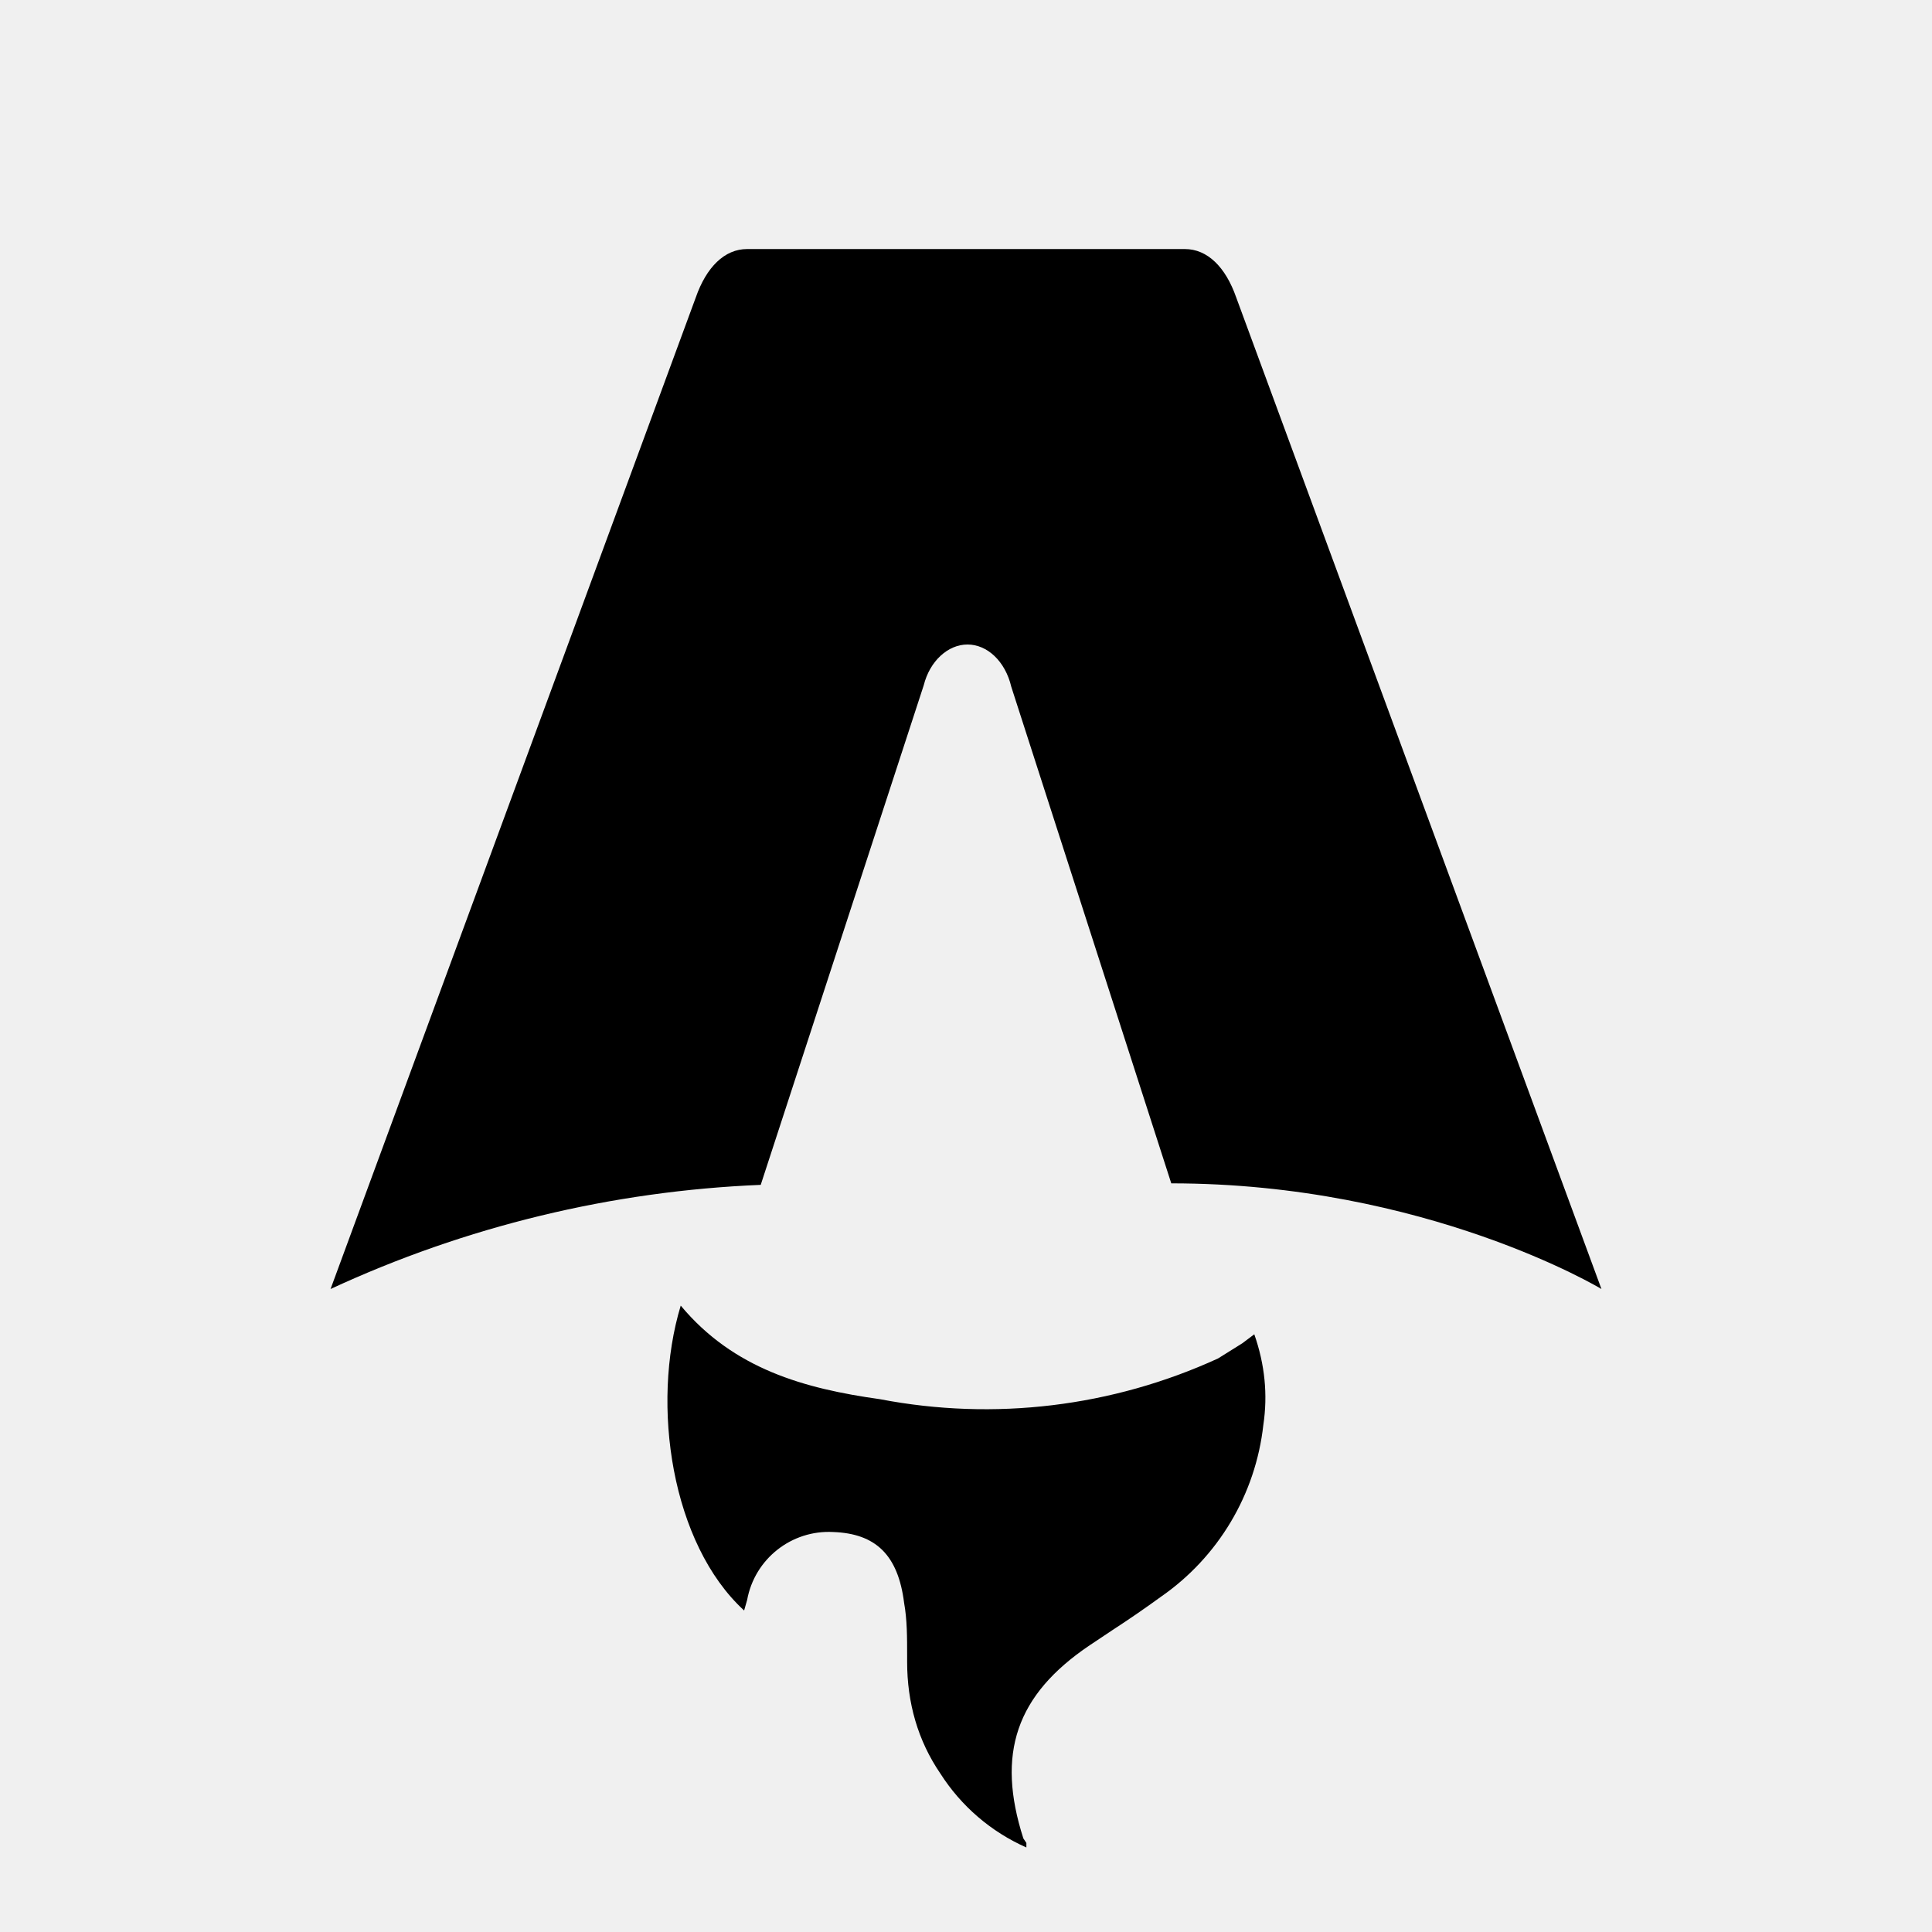
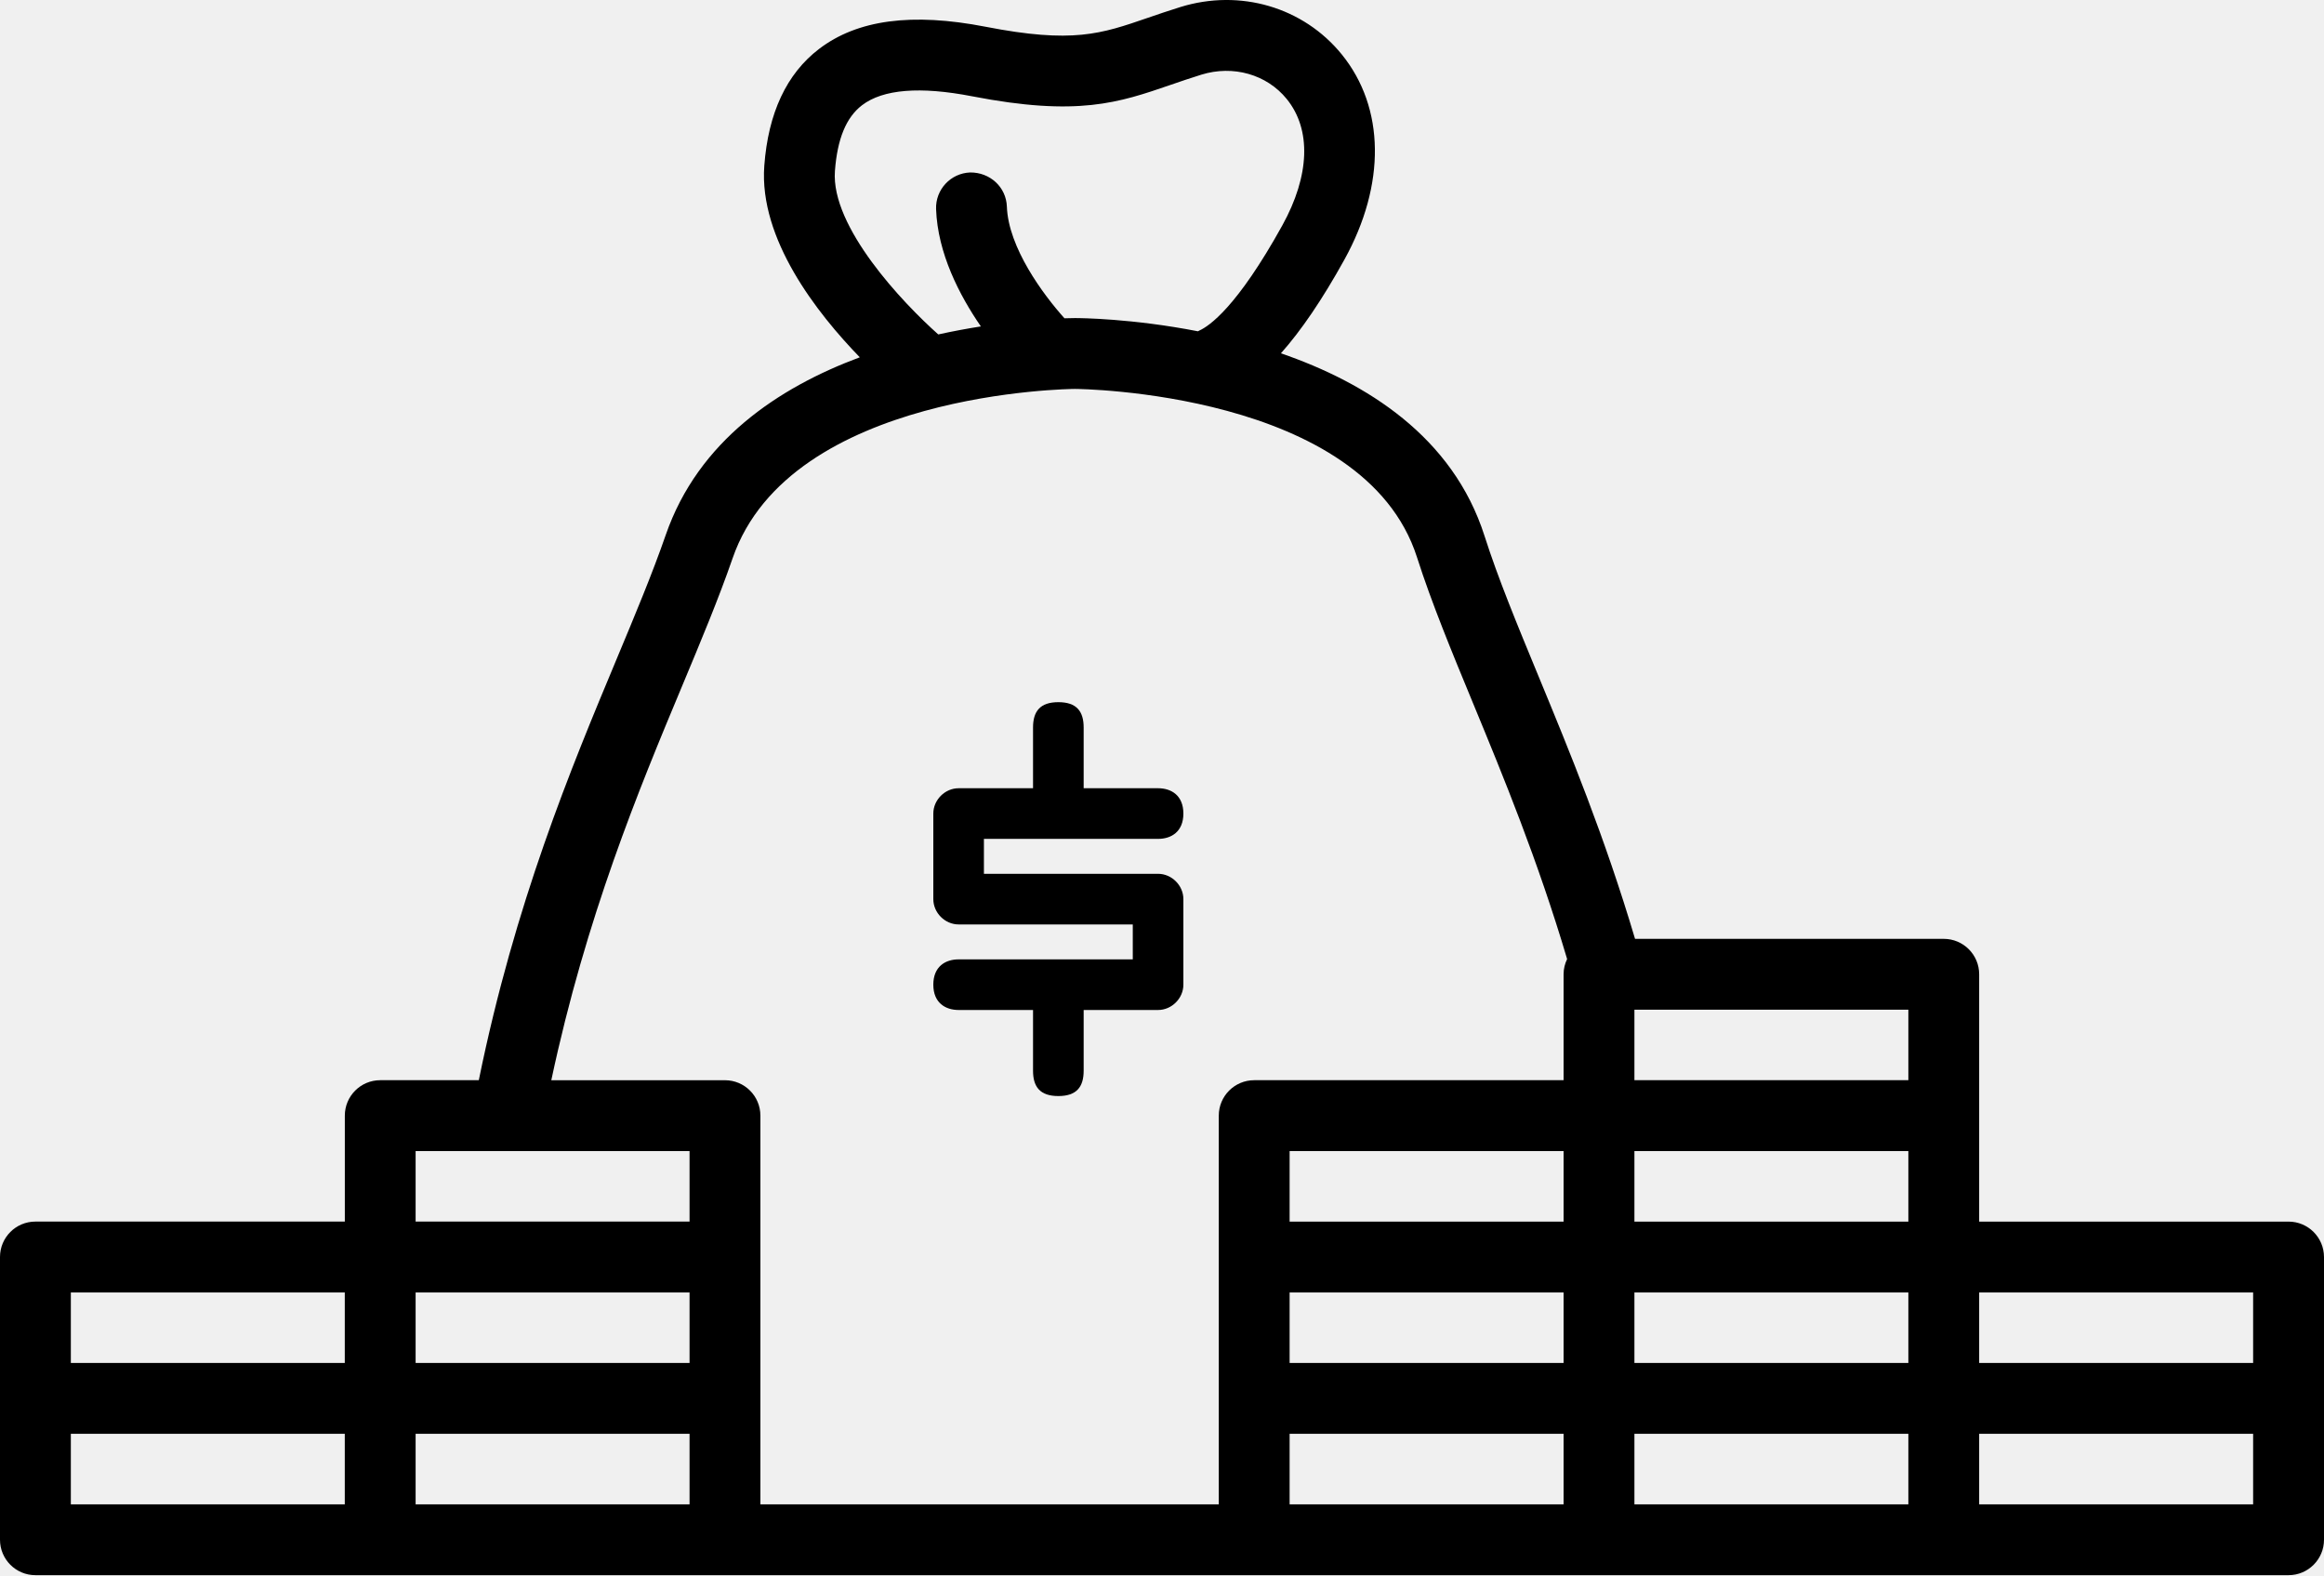
- <svg xmlns="http://www.w3.org/2000/svg" fill="none" viewBox="0 0 128 128">
-   <path d="M50.4 78.5a75.1 75.1 0 0 0-28.5 6.9l24.2-65.7c.7-2 1.9-3.2 3.4-3.2h29c1.5 0 2.7 1.2 3.4 3.2l24.2 65.7s-11.6-7-28.5-7L67 45.5c-.4-1.7-1.6-2.8-2.9-2.8-1.3 0-2.5 1.1-2.9 2.7L50.4 78.5Zm-1.1 28.2Zm-4.2-20.2c-2 6.6-.6 15.8 4.2 20.2a17.5 17.5 0 0 1 .2-.7 5.5 5.5 0 0 1 5.7-4.5c2.8.1 4.3 1.5 4.7 4.7.2 1.1.2 2.3.2 3.5v.4c0 2.7.7 5.2 2.2 7.4a13 13 0 0 0 5.7 4.9v-.3l-.2-.3c-1.8-5.6-.5-9.5 4.4-12.8l1.5-1a73 73 0 0 0 3.2-2.2 16 16 0 0 0 6.8-11.4c.3-2 .1-4-.6-6l-.8.6-1.6 1a37 37 0 0 1-22.4 2.7c-5-.7-9.7-2-13.2-6.2Z" />
+ <svg xmlns="http://www.w3.org/2000/svg" viewBox="0.5 17.672 98.419 66.693">
+   <path d="M97.418 69.395H84.316v-4.486-5.986c0-0.828-0.672-1.5-1.5-1.5H69.742c-1.289-4.338-2.771-7.935-4.086-11.116-0.919-2.224-1.713-4.144-2.289-5.947-1.342-4.2-5.004-6.484-8.621-7.729 0.863-0.971 1.753-2.279 2.685-3.961 1.765-3.189 1.723-6.44-0.111-8.697-1.624-1.997-4.303-2.785-6.829-2.004-0.506 0.157-0.96 0.313-1.389 0.46-1.979 0.682-3.173 1.093-6.861 0.376-3.125-0.607-5.435-0.299-7.057 0.941-1.373 1.049-2.152 2.714-2.317 4.947-0.229 3.098 2.227 6.233 4.044 8.107-3.432 1.276-6.838 3.533-8.219 7.526-0.559 1.615-1.304 3.397-2.092 5.283-1.917 4.587-4.293 10.289-5.823 17.799h-4.174c-0.829 0-1.5 0.672-1.5 1.5v4.486H2c-0.829 0-1.5 0.672-1.5 1.5v5.985 5.986c0 0.828 0.671 1.5 1.5 1.5h14.601H29.67h1.532 22.412 8.763 5.839 14.601 14.602c0.828 0 1.5-0.672 1.5-1.5V76.88v-5.985C98.918 70.066 98.246 69.395 97.418 69.395zM95.918 75.38H84.316v-2.985h11.602V75.38zM81.316 69.395H69.716v-2.986h11.601V69.395zM66.716 69.395H55.114v-2.986h11.602V69.395zM55.114 72.395h11.602v2.985H55.114V72.395zM69.716 72.395h11.601v2.985H69.716V72.395zM81.316 63.408H69.716v-2.986h11.601V63.408zM35.858 24.914c0.101-1.361 0.476-2.272 1.147-2.786 0.889-0.68 2.458-0.806 4.664-0.379 4.476 0.868 6.211 0.272 8.409-0.485 0.401-0.138 0.826-0.284 1.299-0.431 1.346-0.415 2.767-0.012 3.614 1.03 1.05 1.292 0.982 3.242-0.186 5.352-1.92 3.468-3.102 4.271-3.521 4.455-0.019 0.008-0.033 0.02-0.051 0.029-2.783-0.542-4.984-0.56-5.211-0.56-0.051 0-0.207 0.001-0.443 0.009-0.901-1.003-2.377-2.993-2.439-4.729-0.029-0.827-0.716-1.452-1.553-1.445-0.828 0.03-1.475 0.725-1.445 1.553 0.067 1.863 0.984 3.64 1.897 4.966-0.568 0.089-1.172 0.2-1.804 0.339C38.727 30.492 35.683 27.278 35.858 24.914zM29.367 46.766c0.807-1.931 1.57-3.755 2.159-5.46 2.443-7.063 14.379-7.167 14.496-7.167 0.122 0 12.243 0.104 14.488 7.133 0.614 1.921 1.469 3.99 2.374 6.18 1.287 3.114 2.737 6.634 3.982 10.826-0.094 0.195-0.15 0.412-0.15 0.644v4.486H53.614c-0.828 0-1.5 0.672-1.5 1.5v5.986 5.985 4.486H32.702V76.88v-5.985-5.986c0-0.828-0.671-1.5-1.5-1.5h-7.355C25.322 56.479 27.553 51.105 29.367 46.766zM18.101 72.395h11.601v2.985H18.101V72.395zM18.101 66.408h11.601v2.986H18.101V66.408zM3.5 72.395h11.601v2.985H3.5V72.395zM3.5 78.38h11.601v2.986H3.5V78.38zM29.67 81.366H18.101V78.38h11.601v2.986H29.67zM55.114 81.366V78.38h11.602v2.986h-4.339H55.114zM69.716 78.38h11.601v2.986H69.716V78.38zM95.918 81.366H84.316V78.38h11.602V81.366z">
+ 	</path>
+   <path d="M41.097 58.292c-0.558 0-1.072 0.3-1.072 1.071 0 0.772 0.515 1.072 1.072 1.072h3.151v2.572c0 0.687 0.3 1.072 1.072 1.072 0.772 0 1.072-0.386 1.072-1.072v-2.572h3.151c0.579 0 1.072-0.493 1.072-1.072V55.74c0-0.578-0.493-1.071-1.072-1.071h-7.375v-1.479h7.375c0.557 0 1.072-0.301 1.072-1.072s-0.515-1.072-1.072-1.072h-3.151v-2.572c0-0.686-0.3-1.072-1.072-1.072-0.771 0-1.072 0.386-1.072 1.072v2.572h-3.151c-0.579 0-1.072 0.493-1.072 1.072v3.623c0 0.579 0.493 1.072 1.072 1.072h7.375v1.479H41.097z">
+ 	</path>
  <style>
-         path { fill: #000; }
-         @media (prefers-color-scheme: dark) {
-             path { fill: #FFF; }
-         }
-     </style>
+ 			path { fill: #000; }
+ 			@media (prefers-color-scheme: dark) {
+ 					path { fill: #FFF; }
+ 			}
+ 	</style>
</svg>
